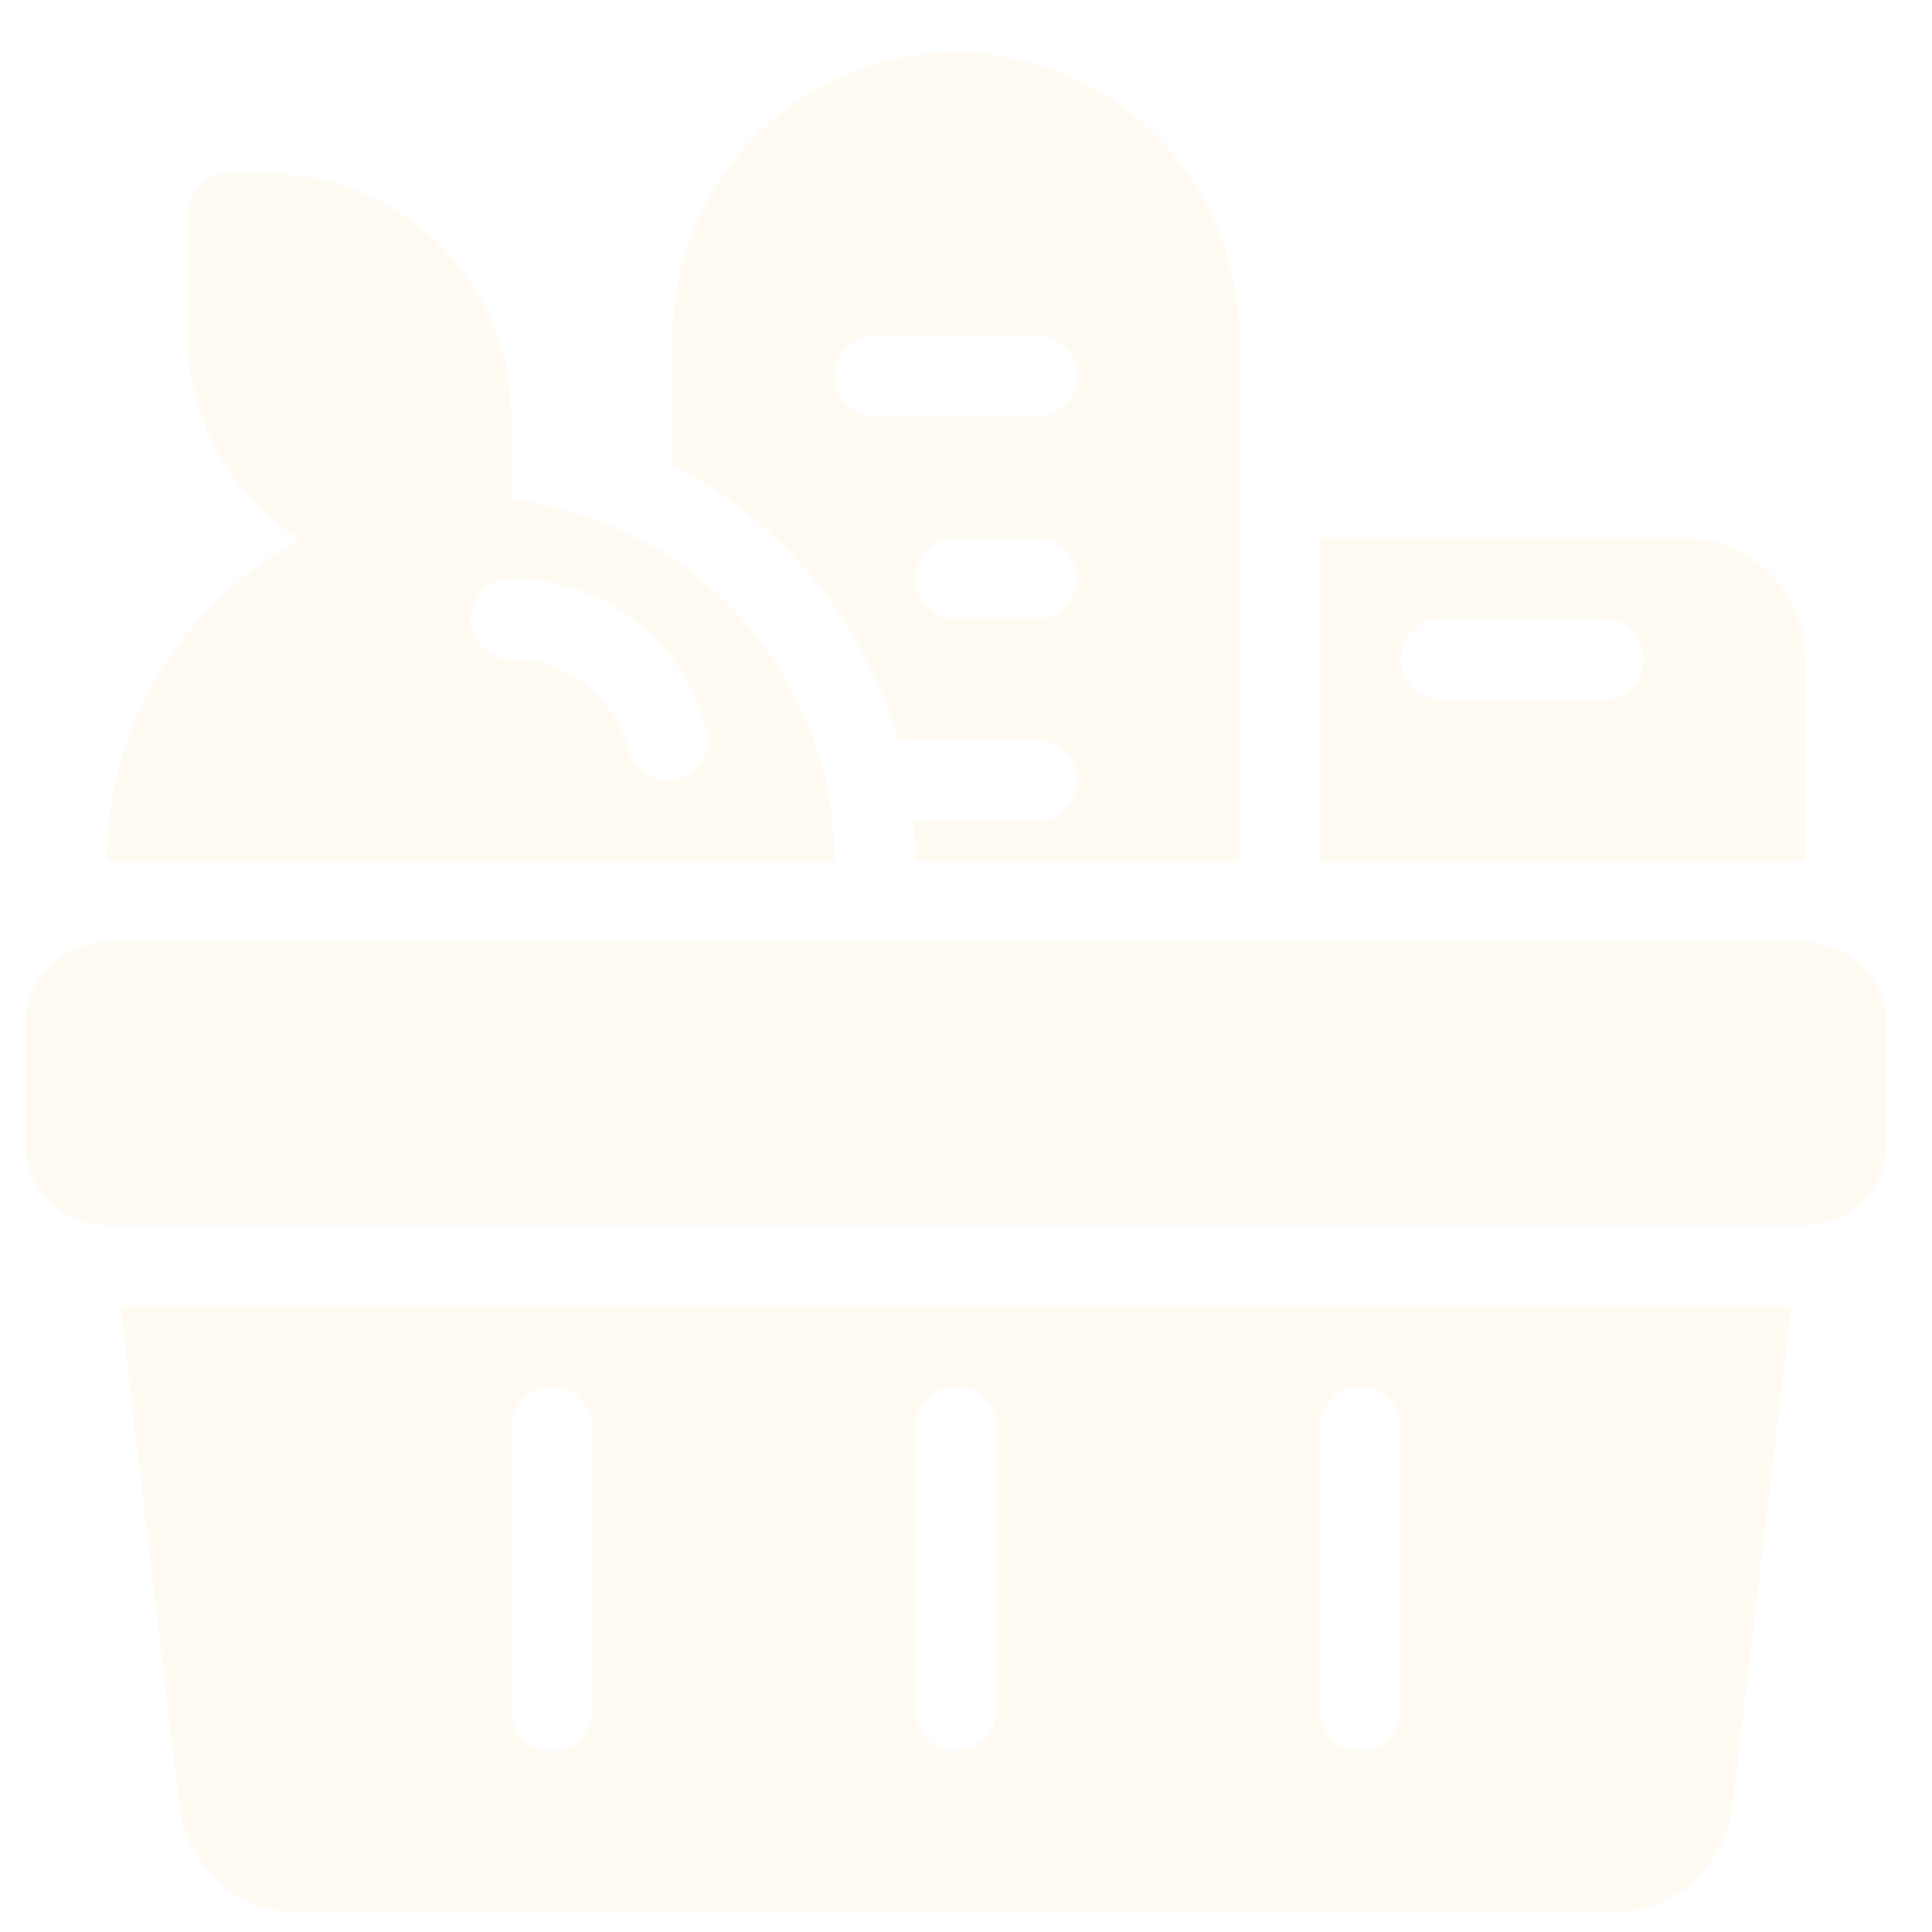
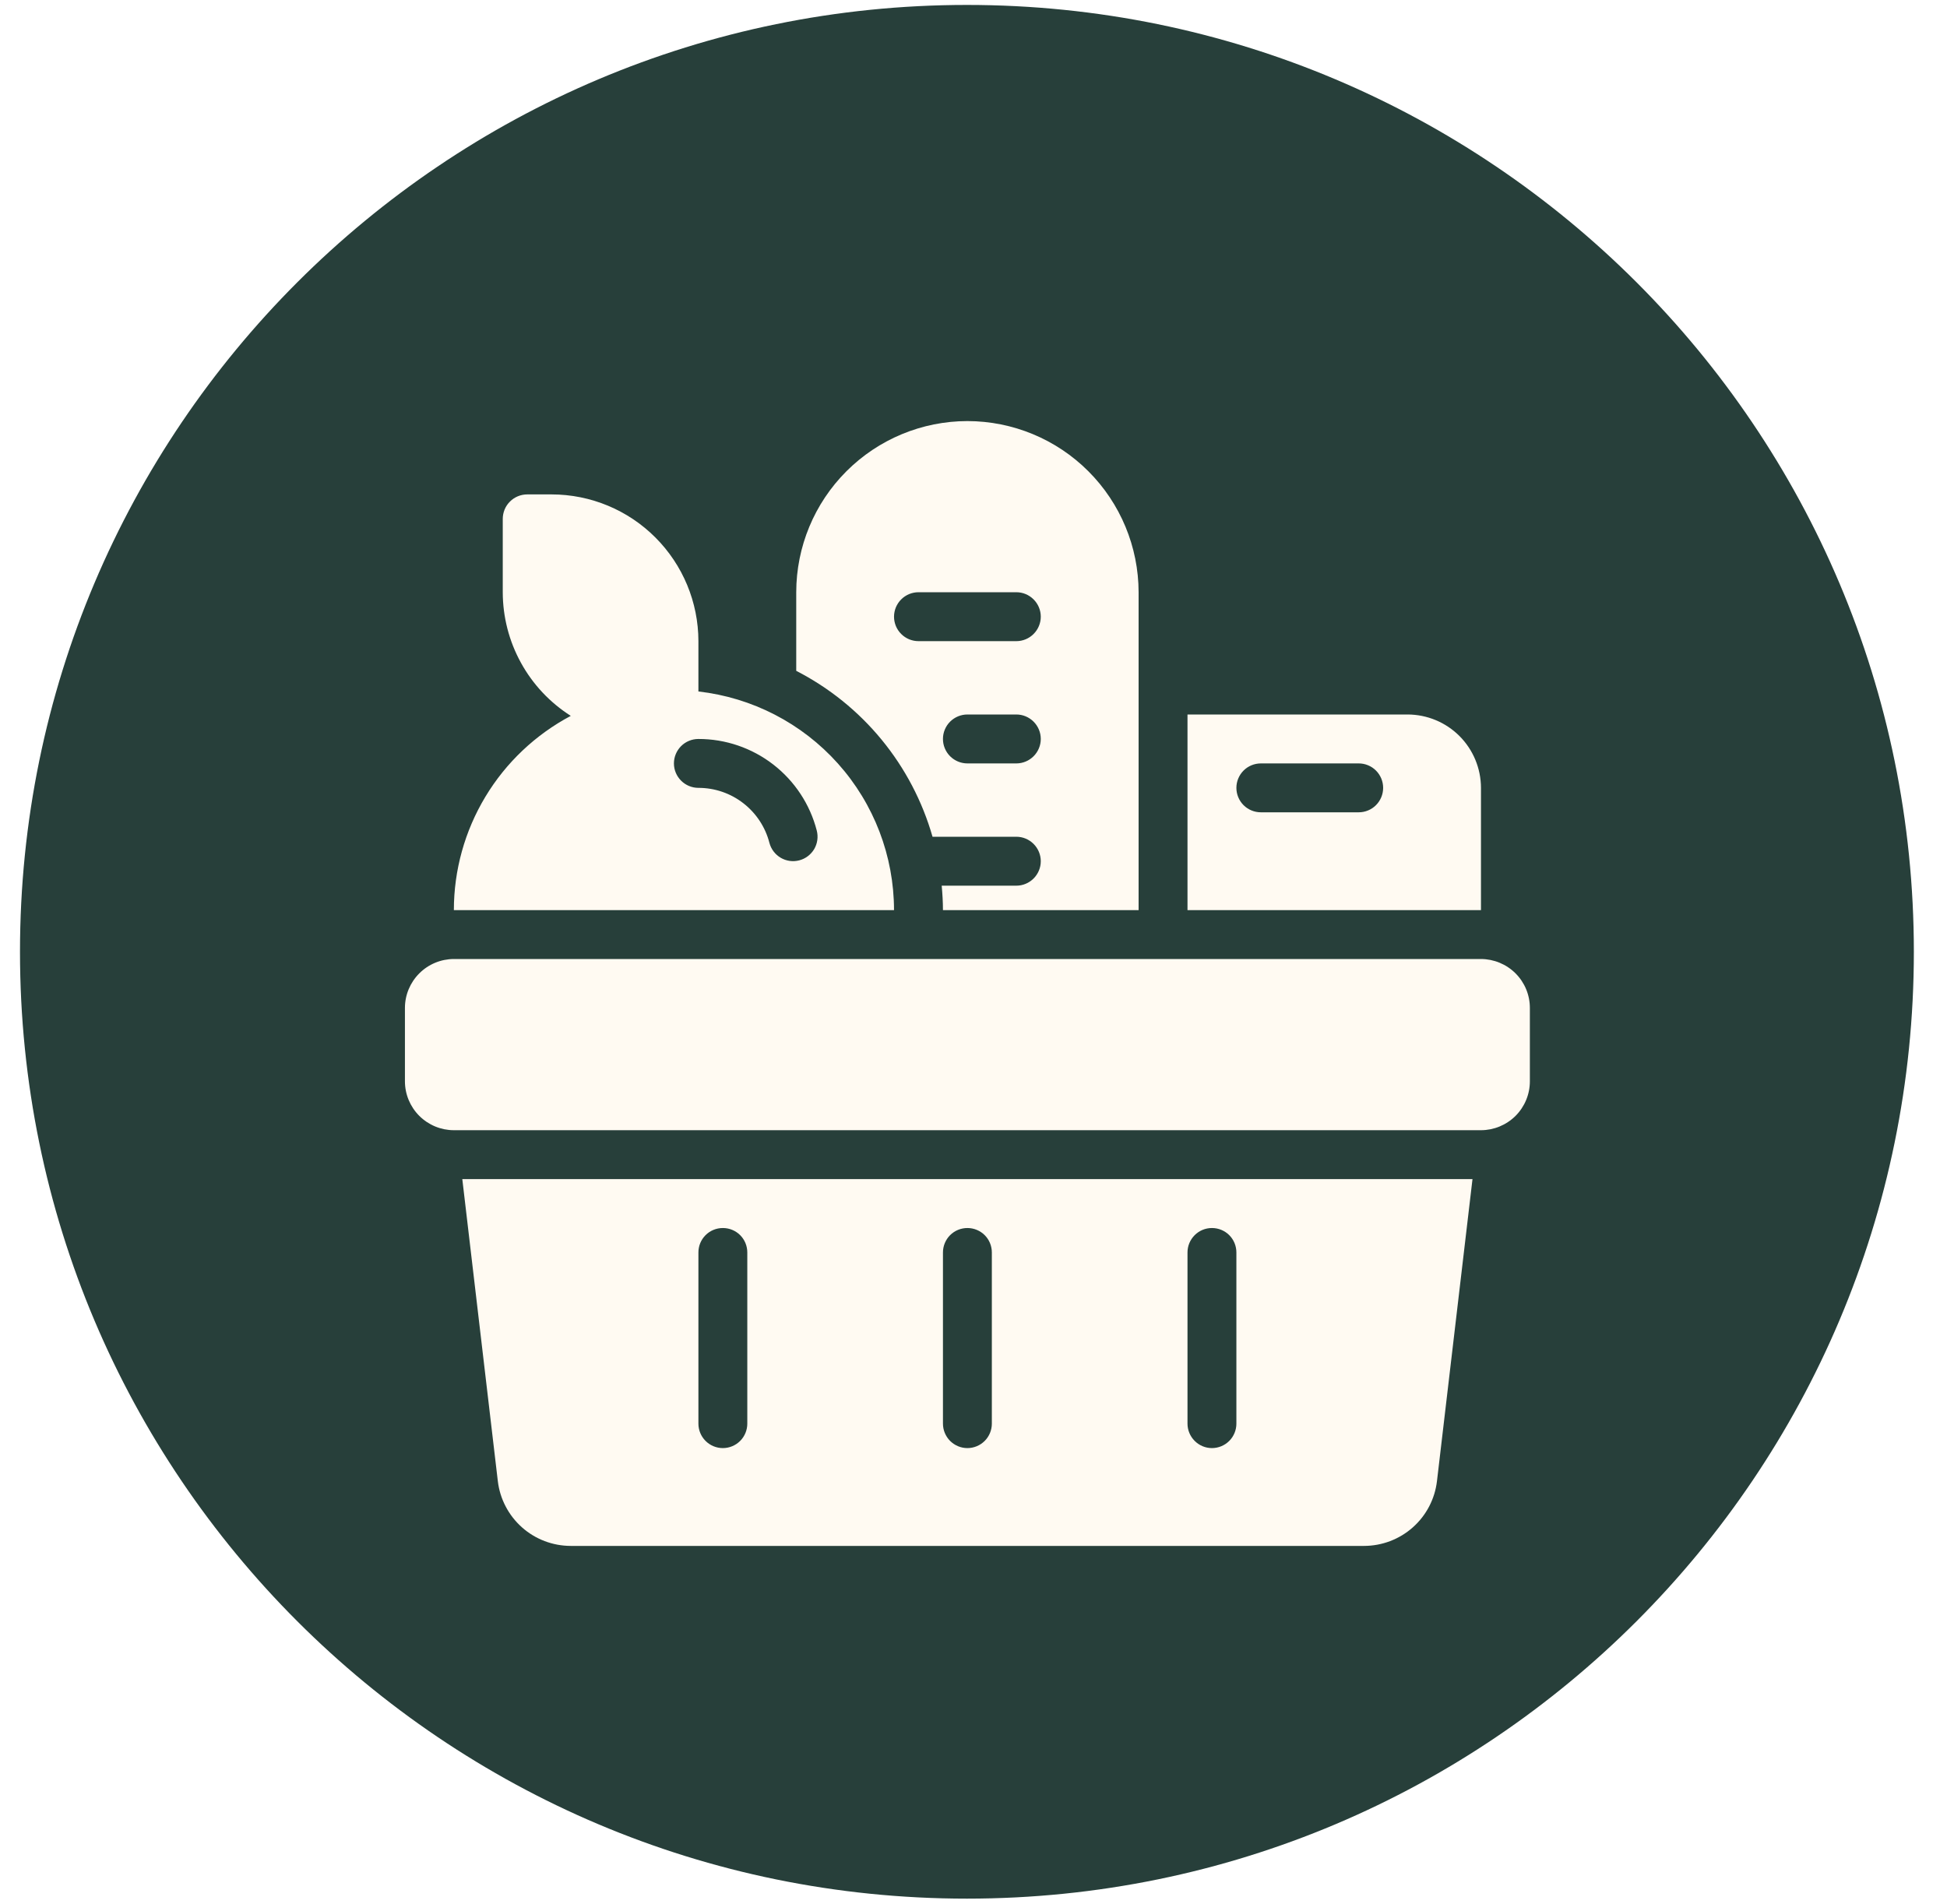
- <svg xmlns="http://www.w3.org/2000/svg" width="27" height="27" viewBox="0 0 27 27" fill="none">
-   <path d="M26.359 14.298V15.993C26.359 16.293 26.24 16.581 26.028 16.793C25.816 17.004 25.528 17.124 25.229 17.124H1.49C1.19 17.124 0.903 17.004 0.691 16.793C0.479 16.581 0.359 16.293 0.359 15.993V14.298C0.359 13.998 0.479 13.711 0.691 13.499C0.903 13.287 1.19 13.168 1.49 13.167H25.229C25.528 13.168 25.816 13.287 26.028 13.499C26.24 13.711 26.359 13.998 26.359 14.298ZM1.685 18.254H25.033L24.212 25.235C24.163 25.648 23.965 26.028 23.654 26.304C23.344 26.58 22.943 26.732 22.528 26.733H4.19C3.775 26.732 3.374 26.58 3.064 26.304C2.754 26.028 2.555 25.648 2.506 25.236L1.685 18.254ZM18.446 23.907C18.446 24.056 18.506 24.2 18.612 24.306C18.718 24.412 18.861 24.472 19.011 24.472C19.161 24.472 19.305 24.412 19.411 24.306C19.517 24.2 19.576 24.056 19.576 23.907V19.95C19.576 19.8 19.517 19.656 19.411 19.55C19.305 19.444 19.161 19.385 19.011 19.385C18.861 19.385 18.718 19.444 18.612 19.55C18.506 19.656 18.446 19.8 18.446 19.95V23.907ZM12.794 23.907C12.794 24.056 12.854 24.2 12.96 24.306C13.066 24.412 13.209 24.472 13.359 24.472C13.509 24.472 13.653 24.412 13.759 24.306C13.865 24.2 13.924 24.056 13.924 23.907V19.95C13.924 19.8 13.865 19.656 13.759 19.55C13.653 19.444 13.509 19.385 13.359 19.385C13.209 19.385 13.066 19.444 12.96 19.55C12.854 19.656 12.794 19.8 12.794 19.95V23.907ZM7.142 23.907C7.142 24.056 7.201 24.2 7.307 24.306C7.413 24.412 7.557 24.472 7.707 24.472C7.857 24.472 8.001 24.412 8.107 24.306C8.213 24.2 8.272 24.056 8.272 23.907V19.95C8.272 19.8 8.213 19.656 8.107 19.55C8.001 19.444 7.857 19.385 7.707 19.385C7.557 19.385 7.413 19.444 7.307 19.55C7.201 19.656 7.142 19.8 7.142 19.95V23.907ZM4.192 7.546C3.711 7.241 3.314 6.819 3.04 6.319C2.765 5.82 2.621 5.259 2.62 4.689V2.994C2.62 2.919 2.635 2.846 2.663 2.777C2.691 2.709 2.733 2.646 2.786 2.594C2.838 2.541 2.9 2.5 2.969 2.471C3.037 2.443 3.111 2.428 3.185 2.428H3.75C4.65 2.429 5.512 2.787 6.147 3.423C6.783 4.058 7.141 4.92 7.142 5.82V6.983C8.384 7.124 9.532 7.716 10.366 8.648C11.2 9.58 11.662 10.786 11.664 12.037H1.49C1.49 11.114 1.742 10.208 2.218 9.417C2.694 8.626 3.377 7.98 4.192 7.546ZM7.142 8.08C6.992 8.08 6.848 8.14 6.742 8.246C6.636 8.352 6.577 8.496 6.577 8.646C6.577 8.796 6.636 8.939 6.742 9.045C6.848 9.151 6.992 9.211 7.142 9.211C7.518 9.211 7.883 9.336 8.18 9.566C8.477 9.796 8.69 10.118 8.783 10.482C8.821 10.627 8.915 10.751 9.044 10.827C9.173 10.903 9.326 10.924 9.471 10.887C9.616 10.85 9.74 10.756 9.817 10.628C9.893 10.499 9.915 10.345 9.878 10.2C9.722 9.594 9.368 9.056 8.873 8.672C8.377 8.288 7.768 8.08 7.142 8.08ZM9.403 6.506V4.689C9.404 3.64 9.821 2.635 10.563 1.893C11.305 1.151 12.31 0.734 13.359 0.733C14.408 0.734 15.414 1.151 16.155 1.893C16.897 2.635 17.314 3.64 17.316 4.689V12.037H12.794C12.794 11.846 12.782 11.658 12.765 11.472H14.49C14.639 11.472 14.783 11.412 14.889 11.306C14.995 11.2 15.055 11.056 15.055 10.907C15.055 10.757 14.995 10.613 14.889 10.507C14.783 10.401 14.639 10.341 14.49 10.341H12.553C12.318 9.521 11.918 8.757 11.376 8.097C10.834 7.437 10.162 6.896 9.403 6.506ZM11.664 5.254C11.664 5.329 11.678 5.402 11.707 5.471C11.735 5.539 11.777 5.602 11.829 5.654C11.882 5.707 11.944 5.748 12.012 5.777C12.081 5.805 12.155 5.82 12.229 5.82H14.49C14.639 5.82 14.783 5.76 14.889 5.654C14.995 5.548 15.055 5.404 15.055 5.254C15.055 5.104 14.995 4.961 14.889 4.855C14.783 4.749 14.639 4.689 14.49 4.689H12.229C12.155 4.689 12.081 4.704 12.012 4.732C11.944 4.761 11.882 4.802 11.829 4.855C11.777 4.907 11.735 4.97 11.707 5.038C11.678 5.107 11.664 5.18 11.664 5.254ZM12.794 8.08C12.794 8.155 12.809 8.228 12.837 8.297C12.865 8.365 12.907 8.428 12.959 8.48C13.012 8.533 13.074 8.574 13.143 8.603C13.211 8.631 13.285 8.646 13.359 8.646H14.49C14.639 8.646 14.783 8.586 14.889 8.48C14.995 8.374 15.055 8.23 15.055 8.08C15.055 7.931 14.995 7.787 14.889 7.681C14.783 7.575 14.639 7.515 14.49 7.515H13.359C13.285 7.515 13.211 7.53 13.143 7.558C13.074 7.587 13.012 7.628 12.959 7.681C12.907 7.733 12.865 7.796 12.837 7.864C12.809 7.933 12.794 8.006 12.794 8.08ZM25.229 12.037H18.446V7.515H23.533C23.983 7.516 24.414 7.695 24.732 8.012C25.049 8.33 25.228 8.761 25.229 9.211V12.037ZM22.968 9.211C22.968 9.137 22.953 9.063 22.925 8.995C22.896 8.926 22.855 8.864 22.802 8.811C22.75 8.759 22.688 8.717 22.619 8.689C22.55 8.66 22.477 8.646 22.403 8.646H20.142C19.992 8.646 19.848 8.705 19.742 8.811C19.636 8.917 19.576 9.061 19.576 9.211C19.576 9.361 19.636 9.505 19.742 9.611C19.848 9.717 19.992 9.776 20.142 9.776H22.403C22.477 9.776 22.55 9.762 22.619 9.733C22.688 9.705 22.75 9.663 22.802 9.611C22.855 9.558 22.896 9.496 22.925 9.427C22.953 9.359 22.968 9.285 22.968 9.211Z" fill="#FFFAF2" />
+ <svg xmlns="http://www.w3.org/2000/svg" width="45" height="44" viewBox="0 0 45 44" fill="none">
+   <ellipse cx="22.348" cy="22" rx="21.886" ry="21.886" fill="#273F3A" />
+   <path d="M35.359 23.298V24.994C35.359 25.293 35.24 25.581 35.028 25.793C34.816 26.004 34.528 26.124 34.229 26.124H10.49C10.19 26.124 9.903 26.004 9.691 25.793C9.479 25.581 9.359 25.293 9.359 24.994V23.298C9.359 22.998 9.479 22.711 9.691 22.499C9.903 22.287 10.19 22.168 10.49 22.167H34.229C34.528 22.168 34.816 22.287 35.028 22.499C35.24 22.711 35.359 22.998 35.359 23.298V23.298ZM10.685 27.254H34.033L33.212 34.235C33.163 34.648 32.965 35.028 32.654 35.304C32.344 35.58 31.943 35.732 31.528 35.733H13.19C12.775 35.732 12.374 35.58 12.064 35.304C11.754 35.028 11.555 34.648 11.506 34.236L10.685 27.254ZM27.446 32.907C27.446 33.056 27.506 33.2 27.612 33.306C27.718 33.412 27.861 33.472 28.011 33.472C28.161 33.472 28.305 33.412 28.411 33.306C28.517 33.2 28.576 33.056 28.576 32.907V28.95C28.576 28.8 28.517 28.656 28.411 28.55C28.305 28.444 28.161 28.385 28.011 28.385C27.861 28.385 27.718 28.444 27.612 28.55C27.506 28.656 27.446 28.8 27.446 28.95V32.907ZM21.794 32.907C21.794 33.056 21.854 33.2 21.959 33.306C22.066 33.412 22.209 33.472 22.359 33.472C22.509 33.472 22.653 33.412 22.759 33.306C22.865 33.2 22.924 33.056 22.924 32.907V28.95C22.924 28.8 22.865 28.656 22.759 28.55C22.653 28.444 22.509 28.385 22.359 28.385C22.209 28.385 22.066 28.444 21.959 28.55C21.854 28.656 21.794 28.8 21.794 28.95V32.907ZM16.142 32.907C16.142 33.056 16.201 33.2 16.307 33.306C16.413 33.412 16.557 33.472 16.707 33.472C16.857 33.472 17.001 33.412 17.107 33.306C17.213 33.2 17.272 33.056 17.272 32.907V28.95C17.272 28.8 17.213 28.656 17.107 28.55C17.001 28.444 16.857 28.385 16.707 28.385C16.557 28.385 16.413 28.444 16.307 28.55C16.201 28.656 16.142 28.8 16.142 28.95V32.907ZM13.192 16.547C12.711 16.241 12.314 15.819 12.04 15.319C11.765 14.82 11.621 14.259 11.62 13.689V11.993C11.62 11.919 11.635 11.846 11.663 11.777C11.691 11.709 11.733 11.646 11.786 11.594C11.838 11.541 11.9 11.5 11.969 11.471C12.037 11.443 12.111 11.428 12.185 11.428H12.75C13.65 11.429 14.512 11.787 15.147 12.423C15.783 13.059 16.141 13.921 16.142 14.82V15.983C17.384 16.124 18.532 16.716 19.366 17.648C20.2 18.58 20.662 19.786 20.663 21.037H10.49C10.49 20.114 10.742 19.208 11.218 18.417C11.694 17.626 12.377 16.98 13.192 16.547V16.547ZM16.142 17.081C15.992 17.081 15.848 17.14 15.742 17.246C15.636 17.352 15.576 17.496 15.576 17.646C15.576 17.796 15.636 17.939 15.742 18.045C15.848 18.151 15.992 18.211 16.142 18.211C16.518 18.211 16.883 18.335 17.18 18.566C17.477 18.796 17.689 19.118 17.783 19.482C17.821 19.627 17.915 19.751 18.044 19.827C18.173 19.903 18.326 19.924 18.471 19.887C18.616 19.85 18.74 19.756 18.817 19.628C18.893 19.499 18.915 19.345 18.878 19.2C18.722 18.593 18.368 18.056 17.873 17.672C17.377 17.288 16.768 17.08 16.142 17.081V17.081ZM18.403 15.506V13.689C18.404 12.64 18.821 11.635 19.563 10.893C20.305 10.151 21.31 9.734 22.359 9.733C23.408 9.734 24.414 10.151 25.155 10.893C25.897 11.635 26.314 12.64 26.316 13.689V21.037H21.794C21.794 20.846 21.782 20.658 21.765 20.472H23.49C23.64 20.472 23.783 20.412 23.889 20.306C23.995 20.2 24.055 20.056 24.055 19.907C24.055 19.757 23.995 19.613 23.889 19.507C23.783 19.401 23.64 19.341 23.49 19.341H21.553C21.318 18.52 20.918 17.757 20.376 17.097C19.834 16.437 19.162 15.896 18.403 15.506V15.506ZM20.663 14.254C20.663 14.329 20.678 14.402 20.706 14.471C20.735 14.539 20.776 14.602 20.829 14.654C20.881 14.707 20.944 14.748 21.012 14.777C21.081 14.805 21.154 14.82 21.229 14.82H23.49C23.64 14.82 23.783 14.76 23.889 14.654C23.995 14.548 24.055 14.404 24.055 14.254C24.055 14.104 23.995 13.961 23.889 13.855C23.783 13.749 23.64 13.689 23.49 13.689H21.229C21.154 13.689 21.081 13.704 21.012 13.732C20.944 13.761 20.881 13.802 20.829 13.855C20.776 13.907 20.735 13.97 20.706 14.038C20.678 14.107 20.663 14.18 20.663 14.254V14.254ZM21.794 17.081C21.794 17.155 21.808 17.228 21.837 17.297C21.865 17.365 21.907 17.428 21.959 17.48C22.012 17.533 22.074 17.574 22.143 17.603C22.211 17.631 22.285 17.646 22.359 17.646H23.49C23.64 17.646 23.783 17.586 23.889 17.48C23.995 17.374 24.055 17.23 24.055 17.081C24.055 16.931 23.995 16.787 23.889 16.681C23.783 16.575 23.64 16.515 23.49 16.515H22.359C22.285 16.515 22.211 16.53 22.143 16.558C22.074 16.587 22.012 16.628 21.959 16.681C21.907 16.733 21.865 16.796 21.837 16.864C21.808 16.933 21.794 17.006 21.794 17.081V17.081ZM34.229 21.037H27.446V16.515H32.533C32.983 16.516 33.414 16.695 33.731 17.012C34.049 17.33 34.228 17.761 34.229 18.211V21.037ZM31.968 18.211C31.968 18.137 31.953 18.063 31.925 17.995C31.896 17.926 31.855 17.864 31.802 17.811C31.75 17.759 31.688 17.717 31.619 17.689C31.55 17.66 31.477 17.646 31.403 17.646H29.142C28.992 17.646 28.848 17.705 28.742 17.811C28.636 17.917 28.576 18.061 28.576 18.211C28.576 18.361 28.636 18.505 28.742 18.611C28.848 18.717 28.992 18.776 29.142 18.776H31.403C31.477 18.776 31.55 18.762 31.619 18.733C31.688 18.705 31.75 18.663 31.802 18.611C31.855 18.558 31.896 18.496 31.925 18.427C31.953 18.359 31.968 18.285 31.968 18.211V18.211Z" fill="#FFFAF2" />
</svg>
